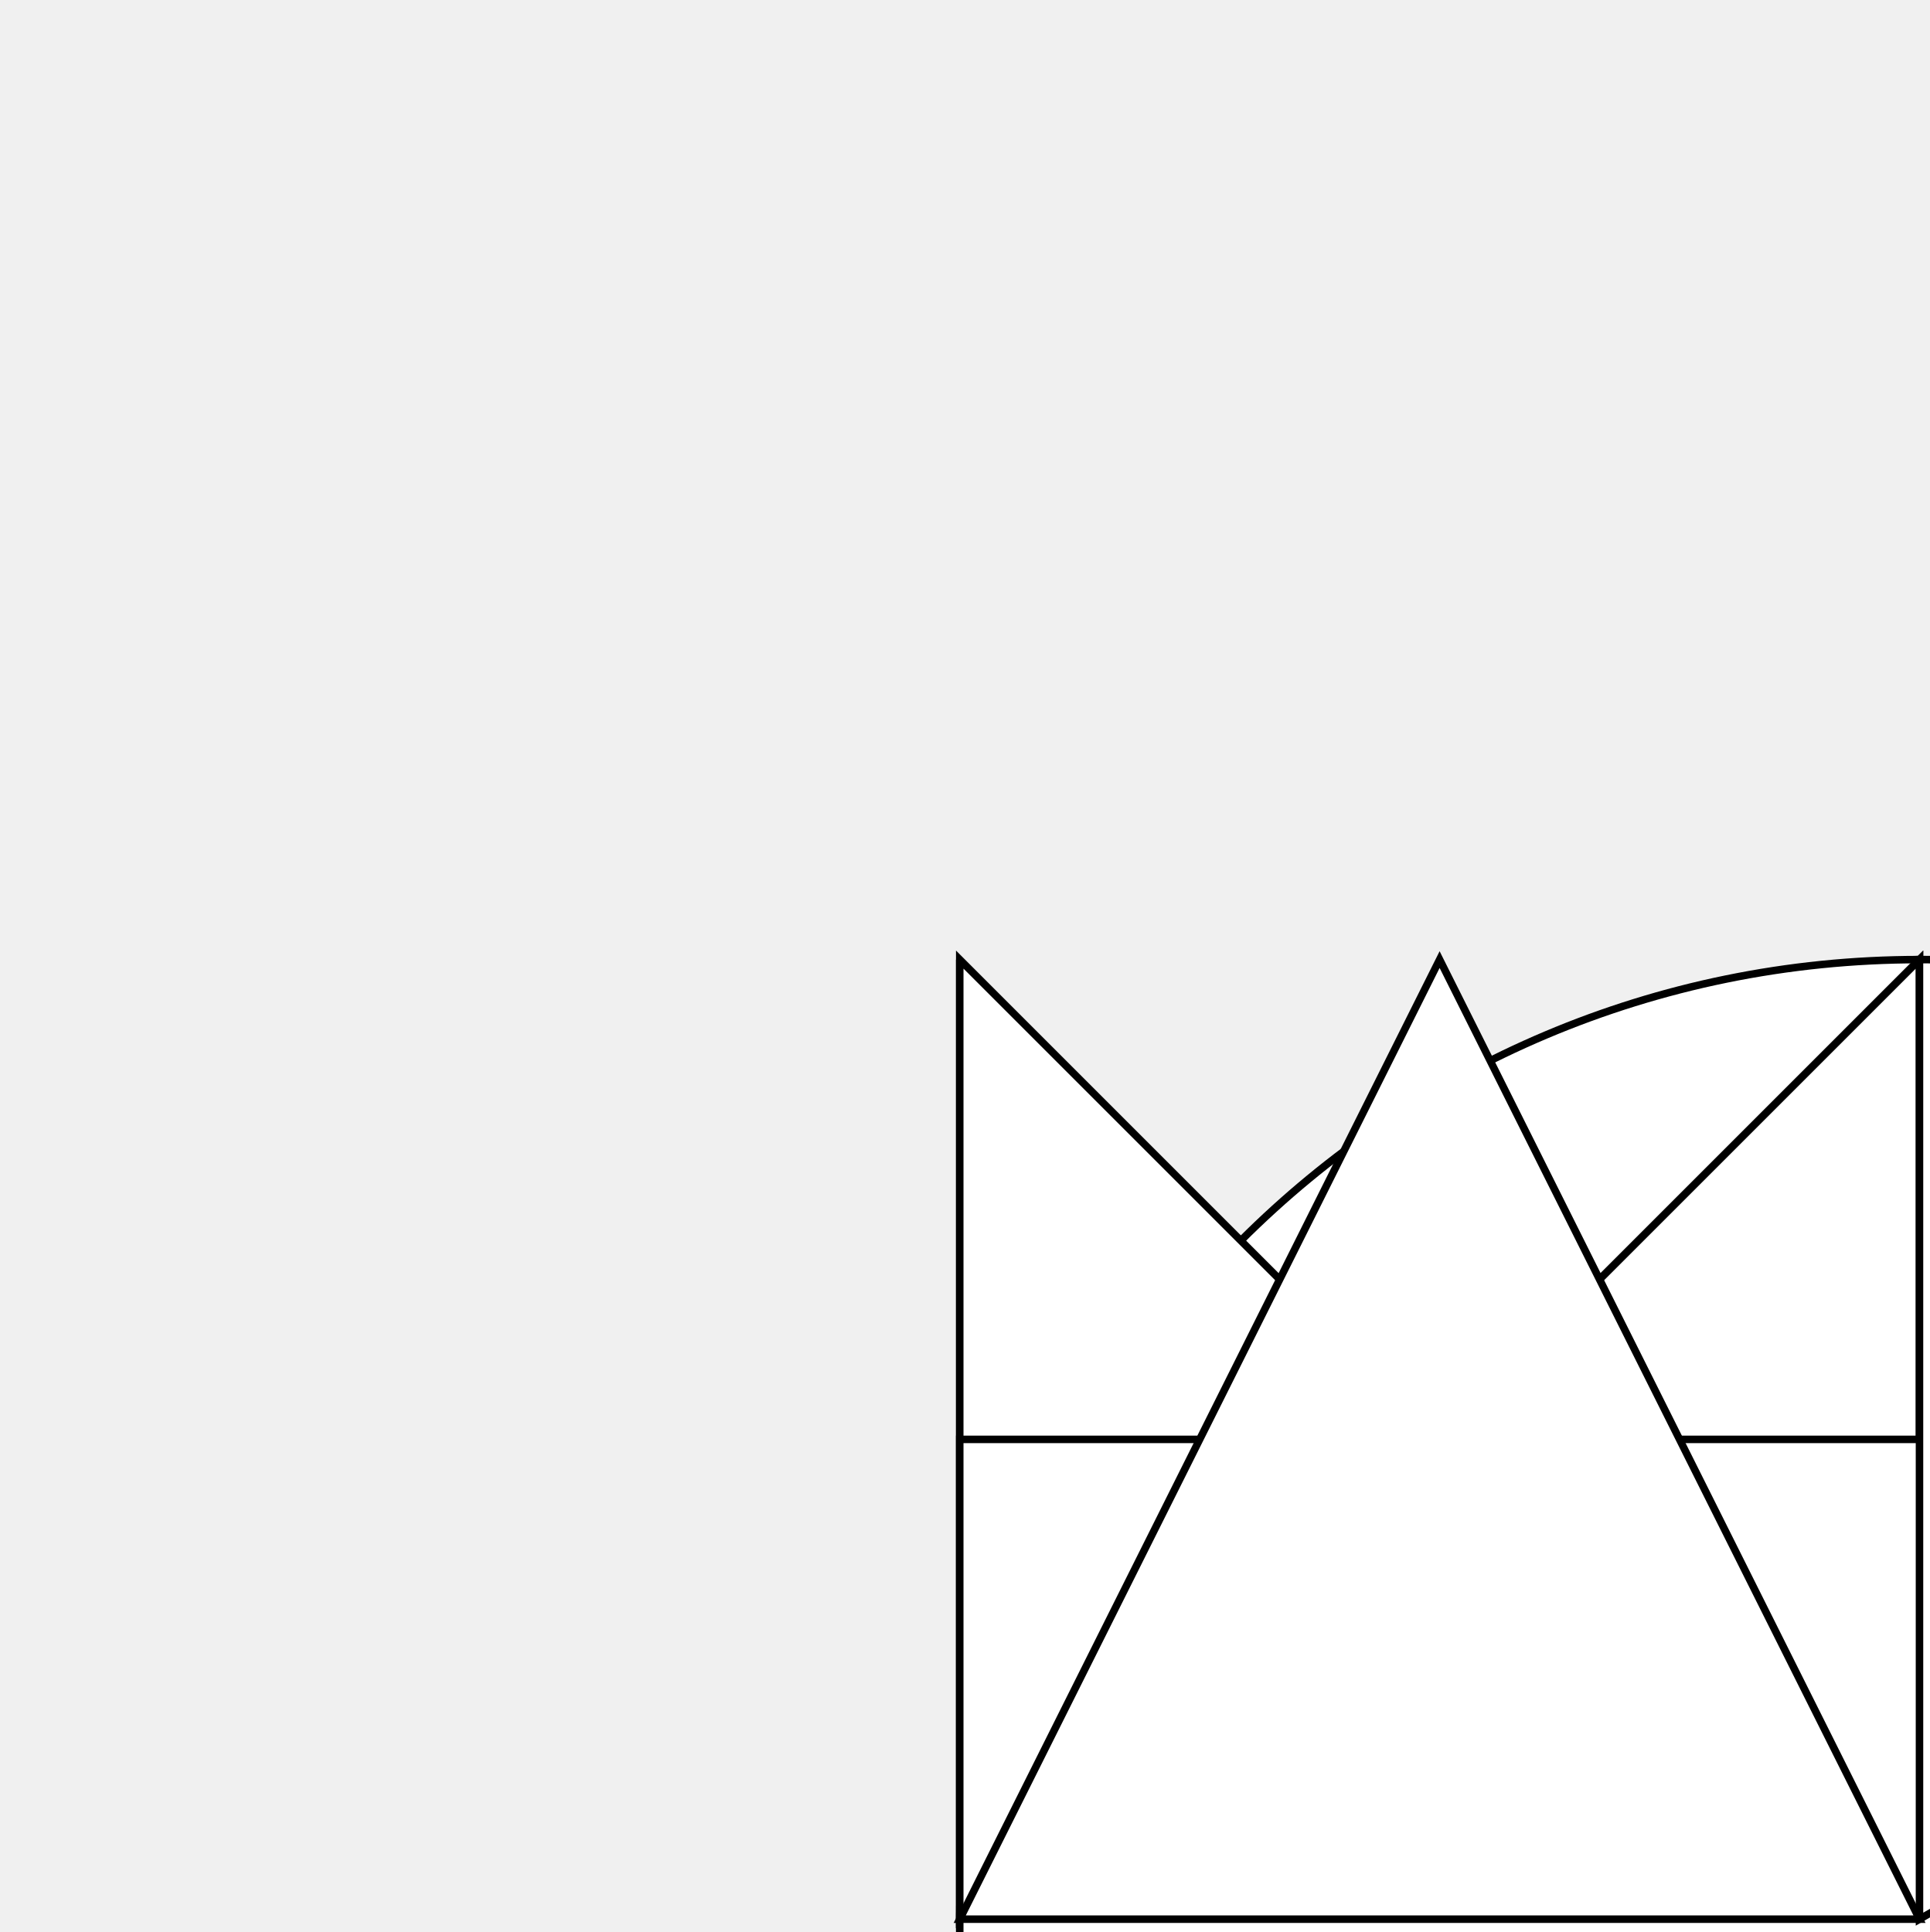
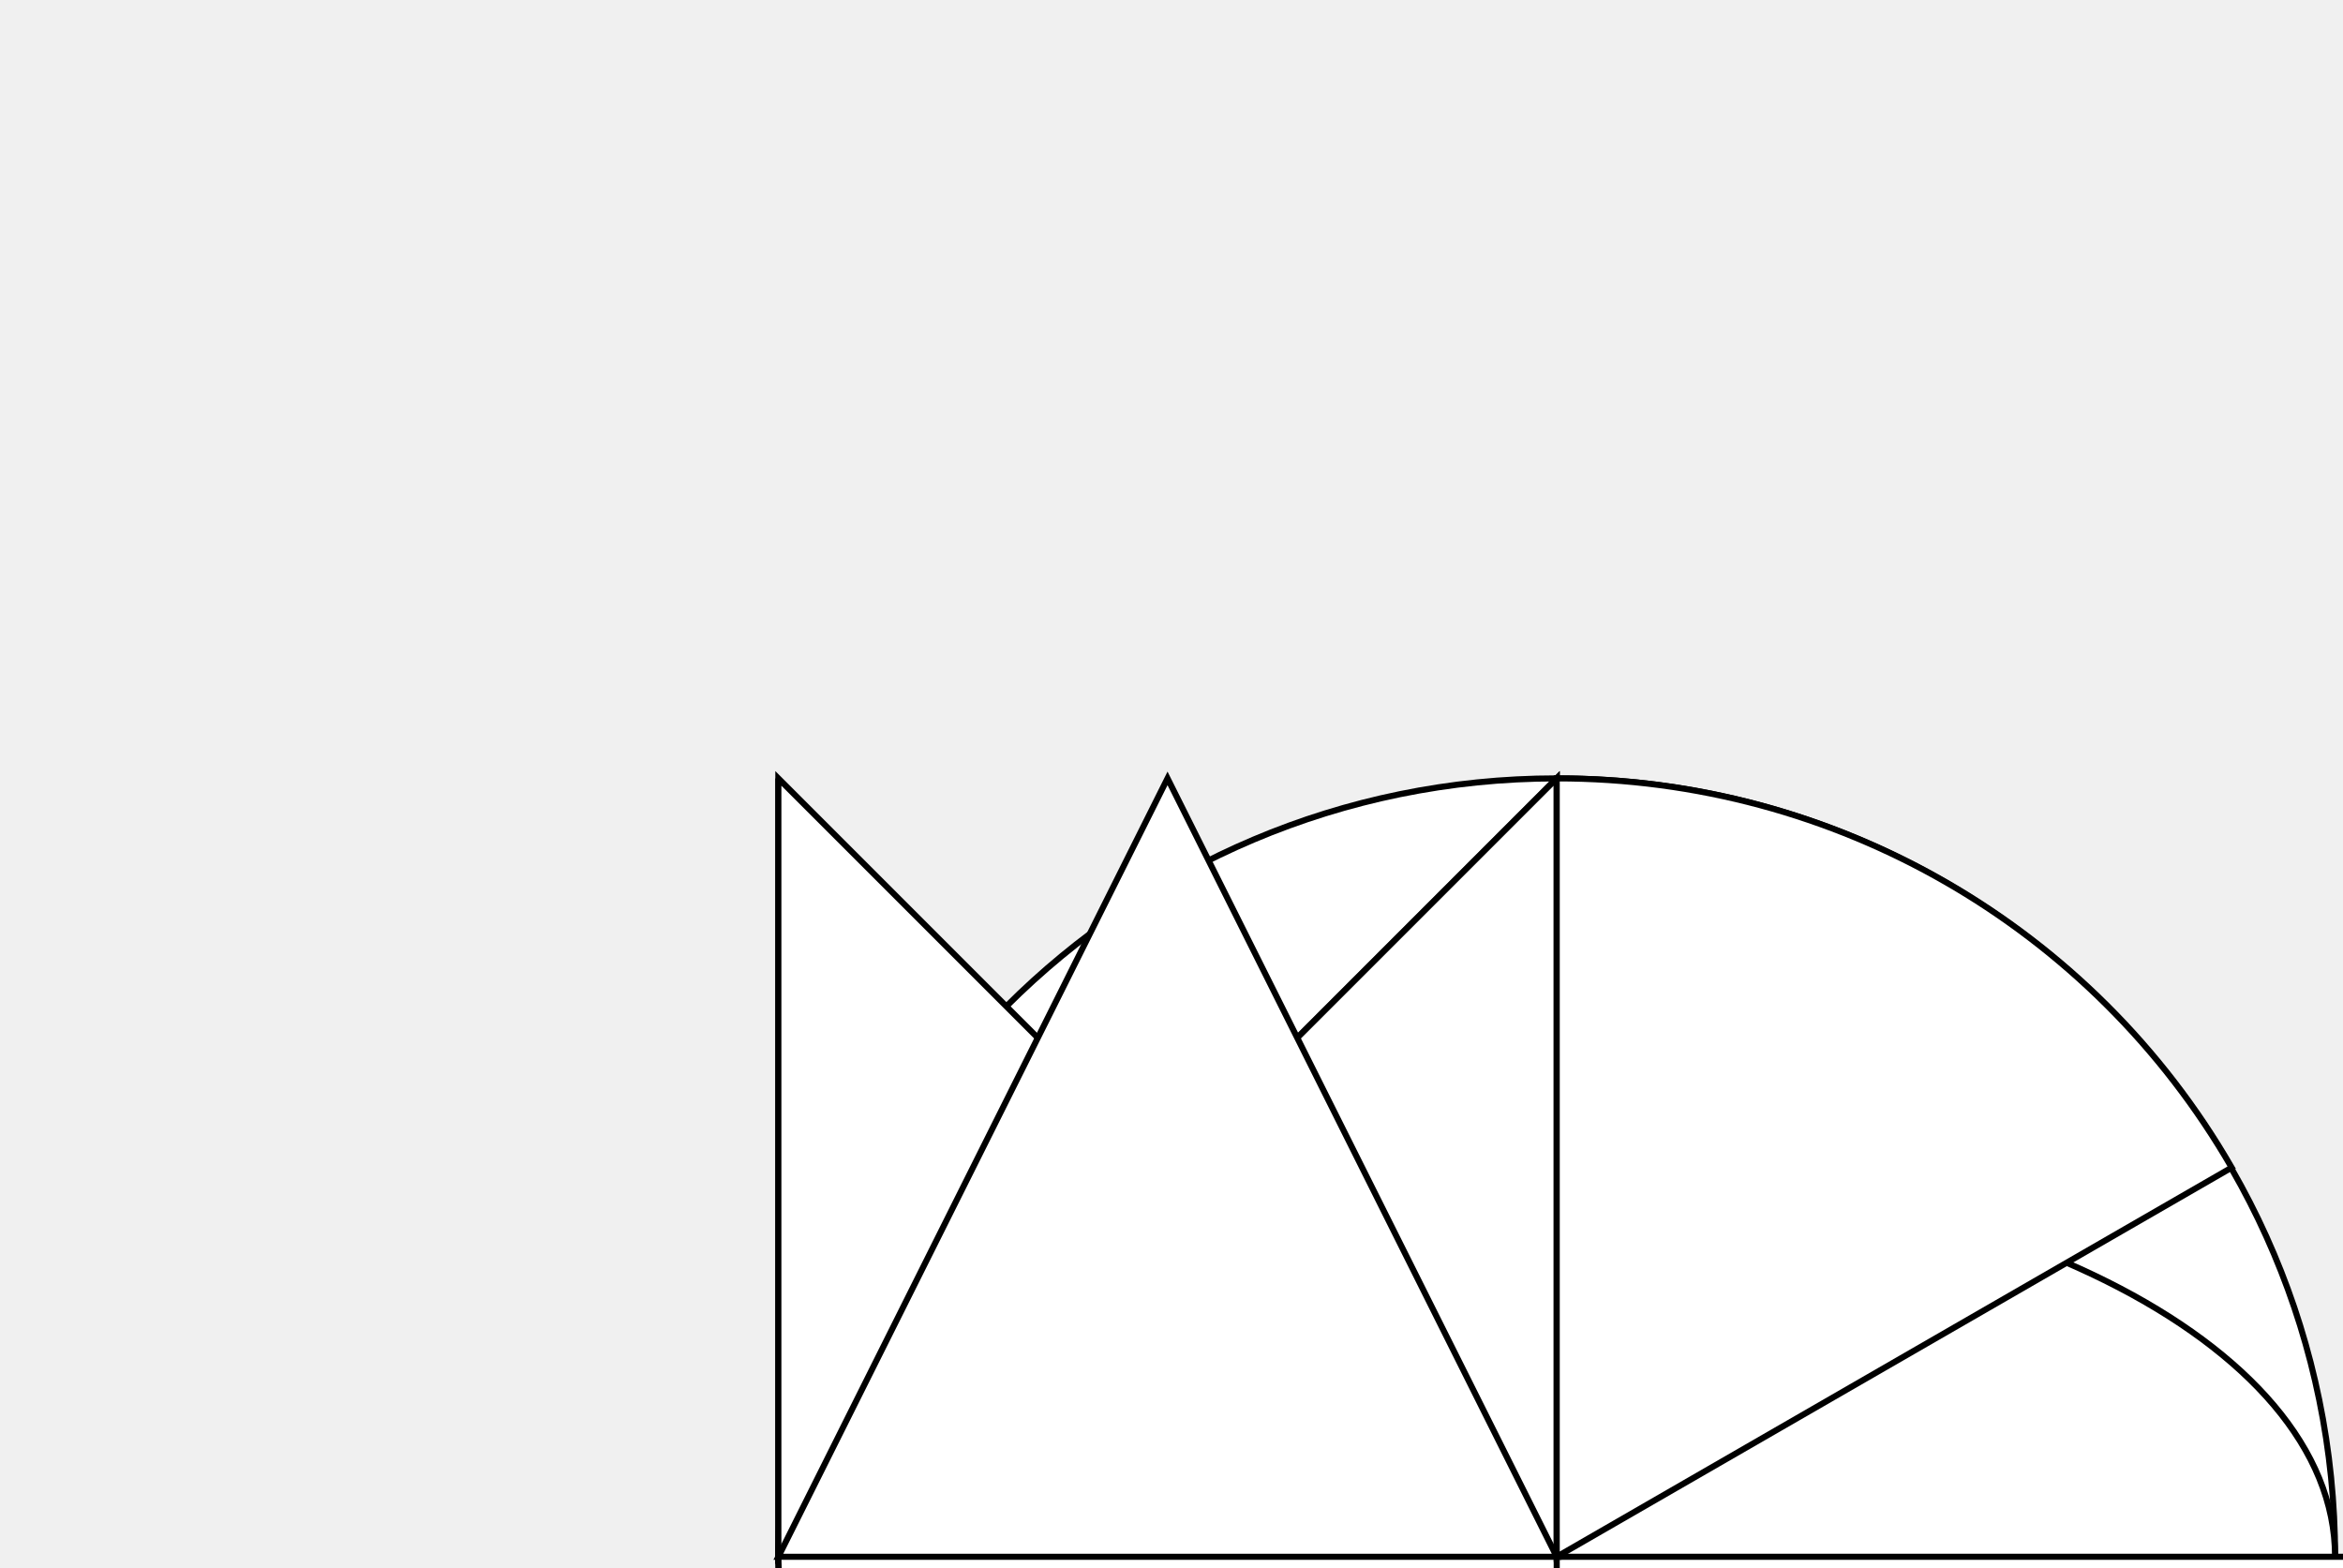
<svg xmlns="http://www.w3.org/2000/svg">
  <g>
    <circle cx="256.0" cy="256.0" r="128.0" fill="White" stroke="black" />
    <ellipse cx="256.0" cy="256.0" rx="128.0" ry="64.0" fill="White" stroke="black" />
    <polyline points="128.0 128.0 128.0 256.0 256.0 128.0 256.0 256.0 " fill="White" stroke="black" />
    <g>
      <polygon points="128.0 128.0 128.0 256.0 256.0 128.0 256.0 256.0 " fill="White" stroke="black" />
    </g>
-     <rect x="128.0" y="192.0" width="256.0" height="128.0" fill="White" stroke="black" transform="rotate(0 256.0 256.0)" />
+     <rect x="256.0" y="256.0" width="256.0" height="128.0" fill="White" stroke="black" />
    <path d="M256.0 256.0L256,128A128.0,128.0 0 0 1 367,192Z" fill="White" stroke="black" />
    <polygon points="192.0 128.0 128.0 256.0 256.0 256.0" fill="White" stroke="black" />
  </g>
</svg>
